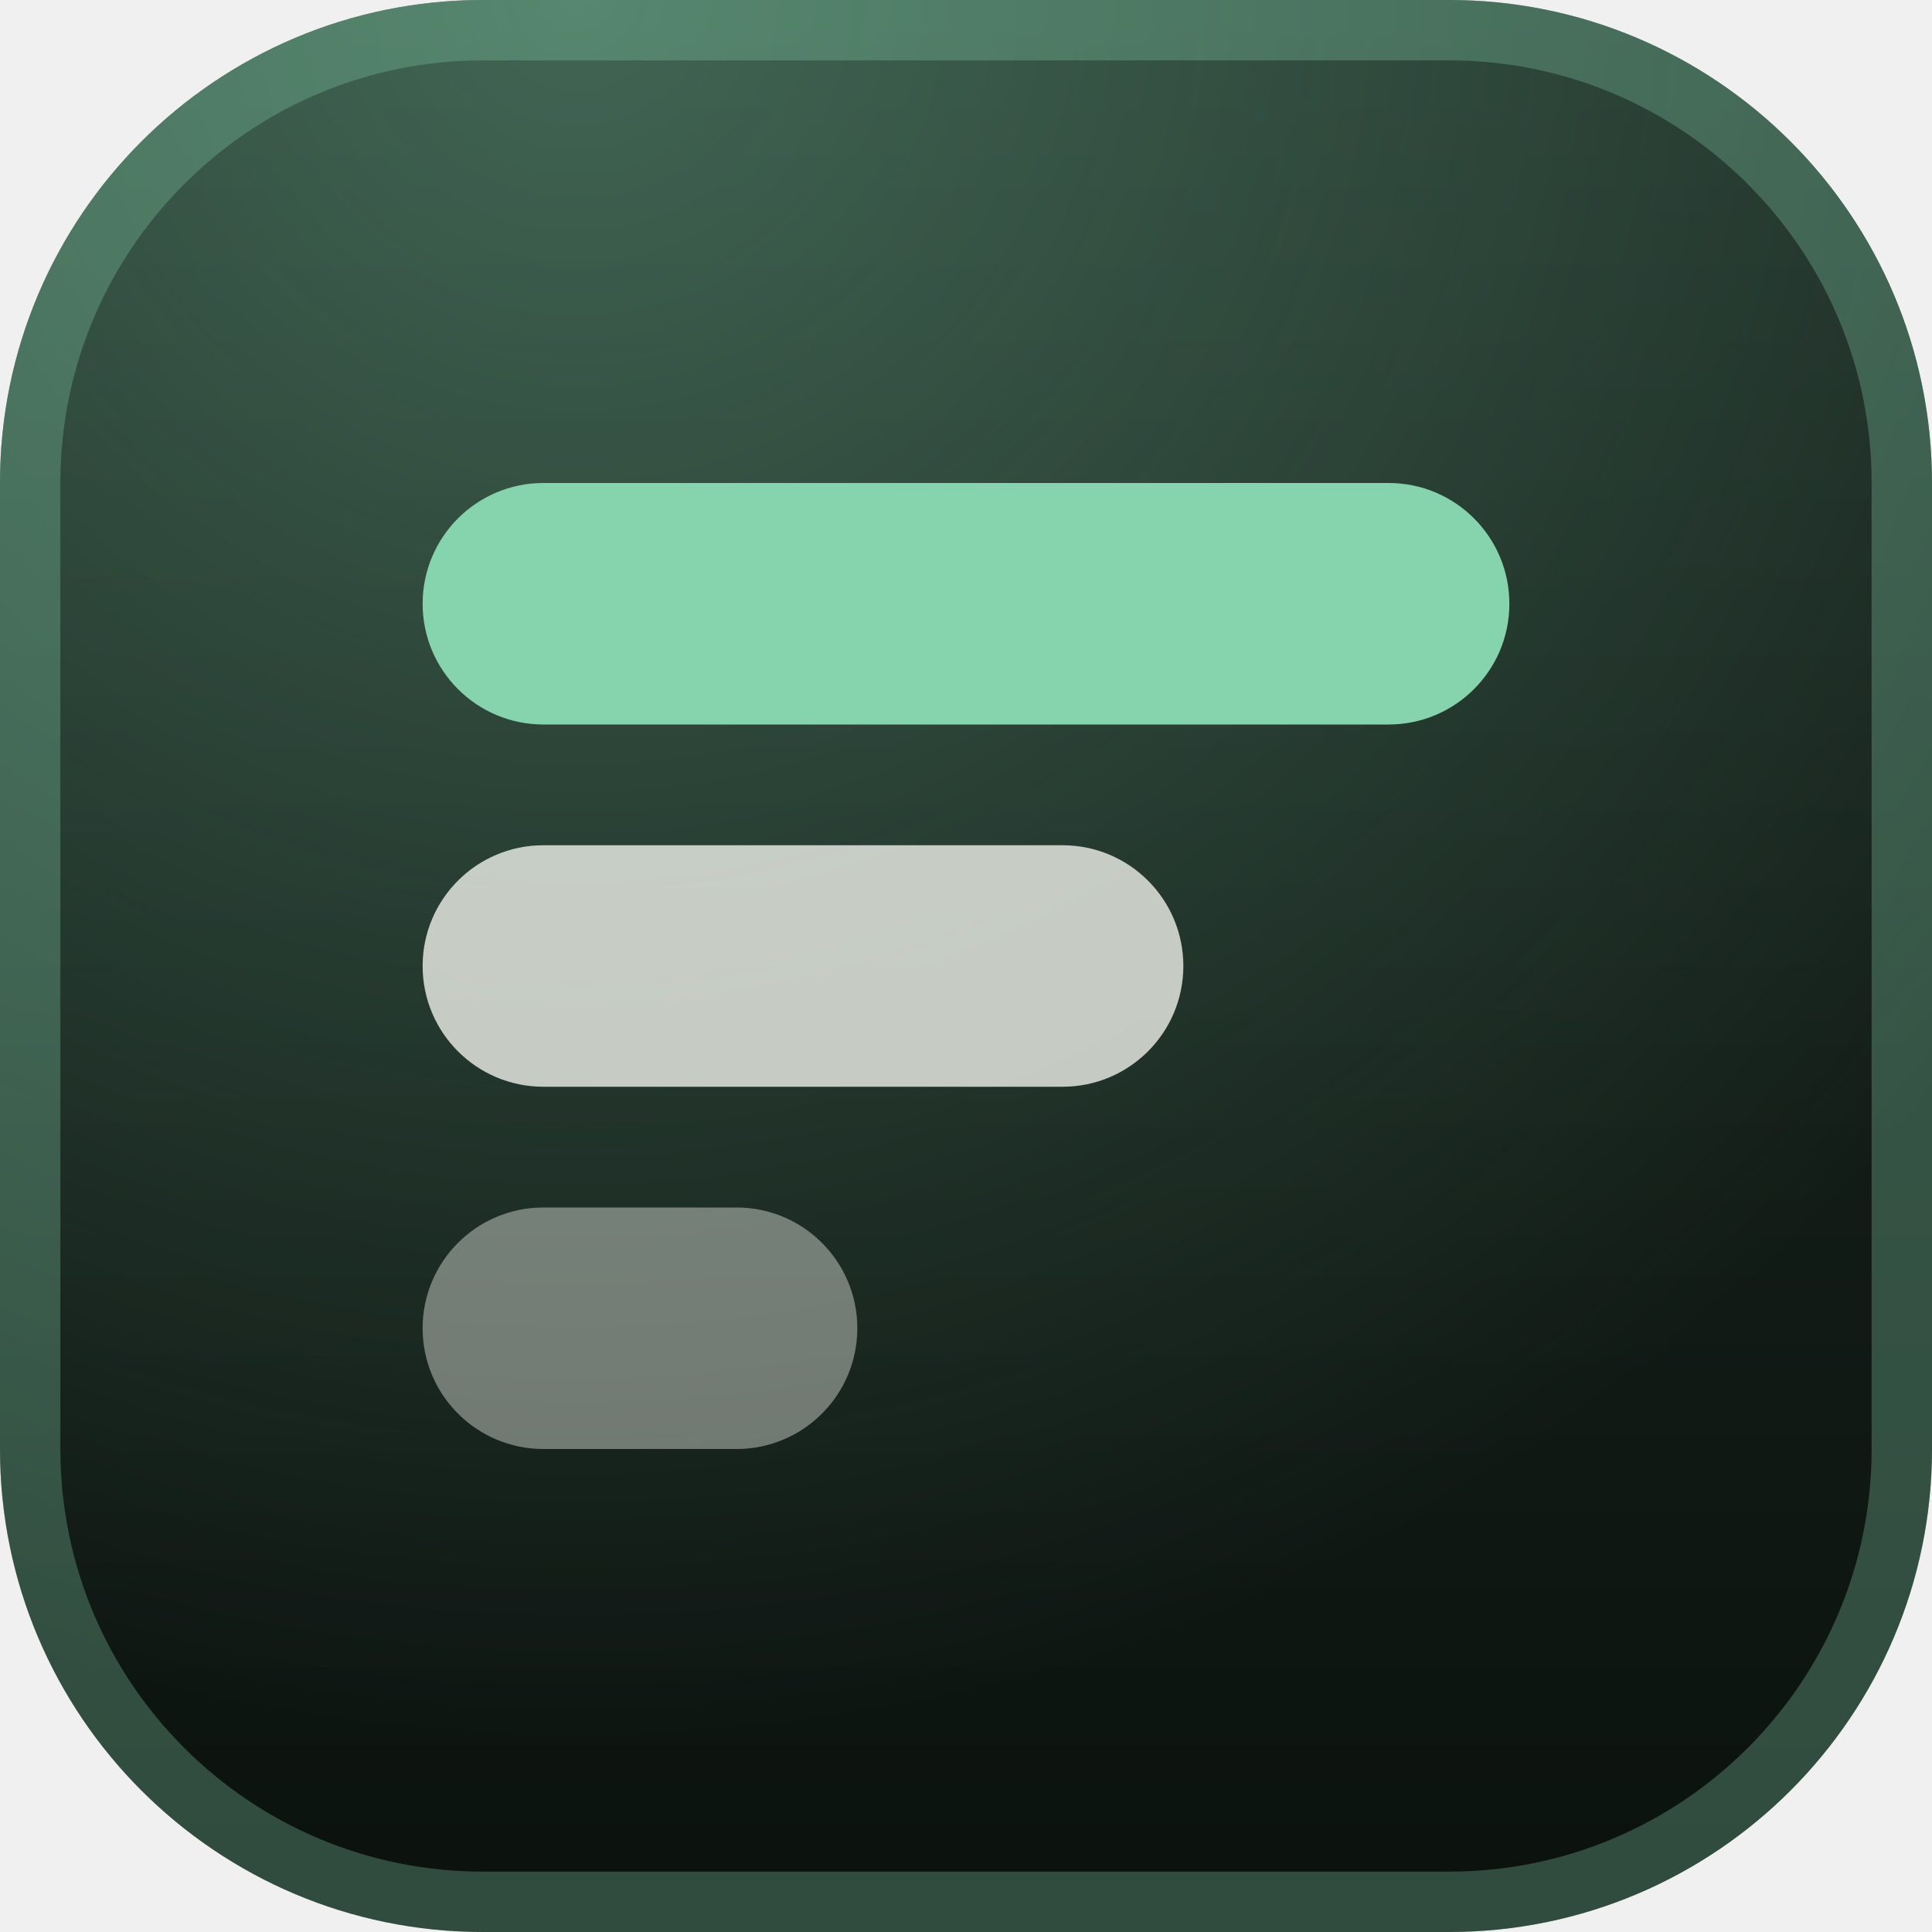
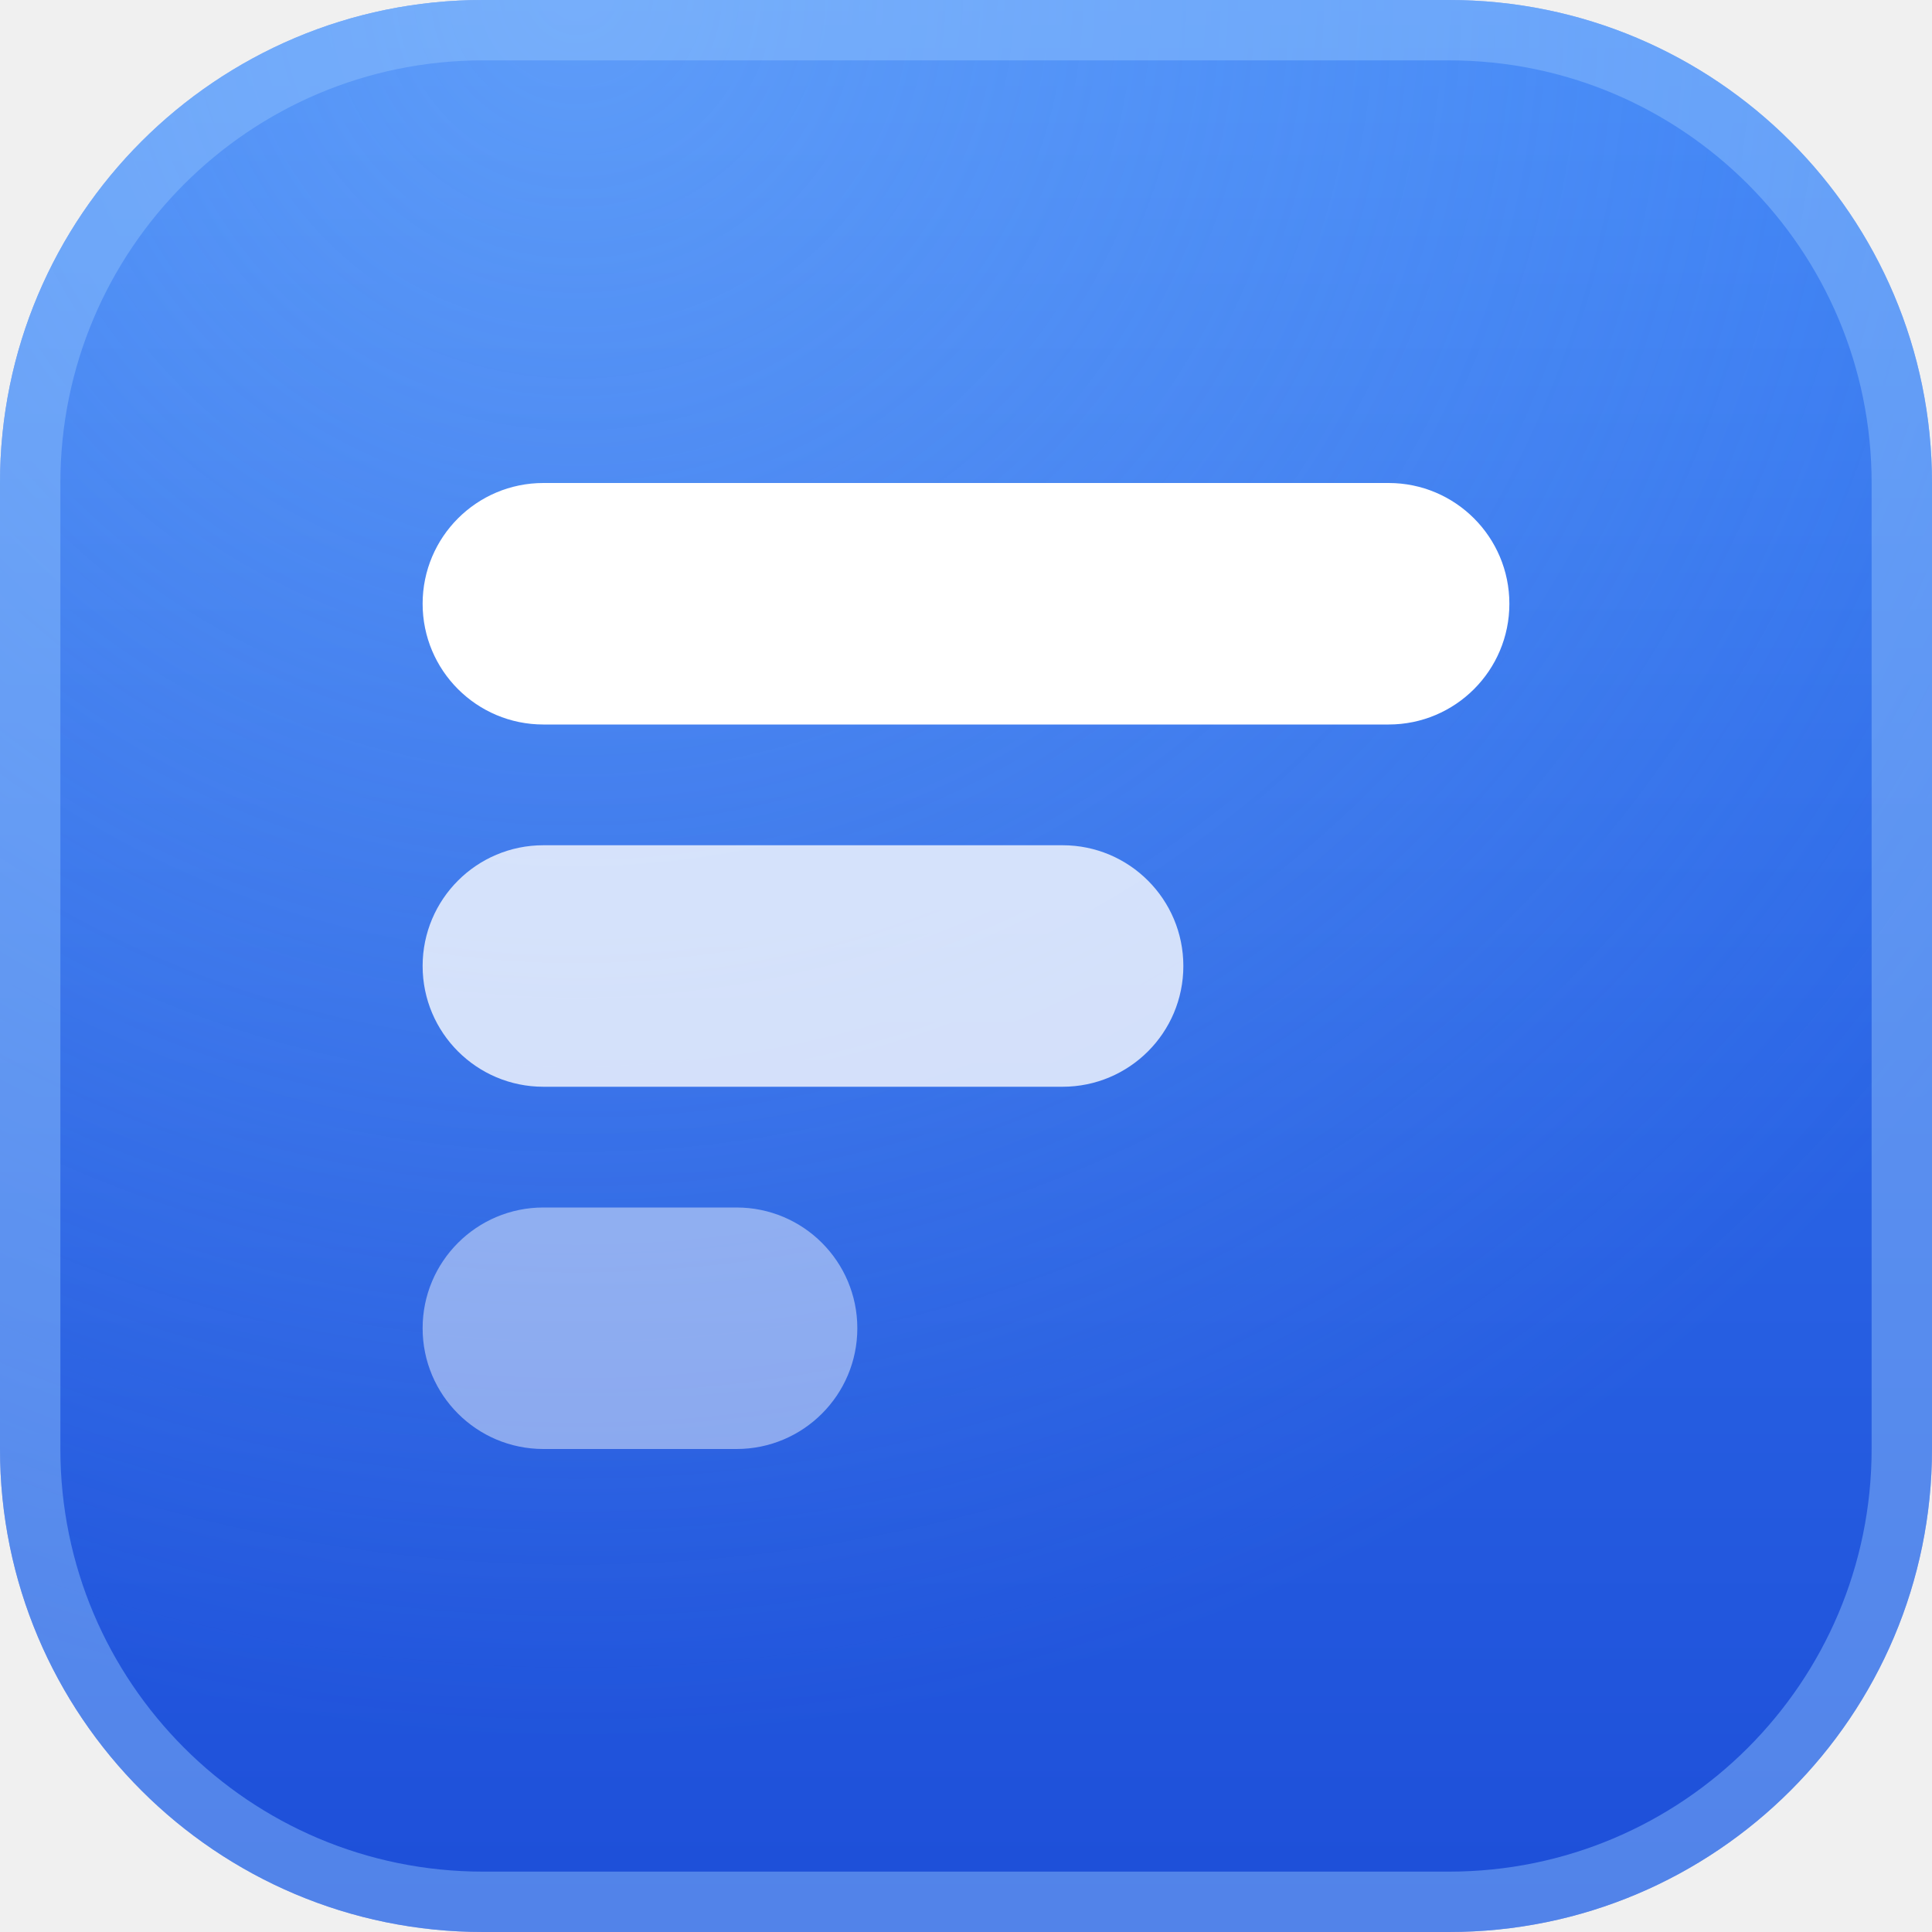
<svg xmlns="http://www.w3.org/2000/svg" viewBox="0 0 32 32">
  <defs>
    <linearGradient id="bg" x1="0" y1="0" x2="0" y2="1">
-       <stop offset="0" stop-color="#1d2b24" />
-       <stop offset="1" stop-color="#0b120e" />
+       <stop offset="0" stop-color="#3b82f6" />
+       <stop offset="1" stop-color="#1d4ed8" />
    </linearGradient>
    <radialGradient id="glow" cx="0.3" cy="0" r="0.9">
-       <stop offset="0" stop-color="#86d4ae" stop-opacity="0.35" />
-       <stop offset="1" stop-color="#86d4ae" stop-opacity="0" />
+       <stop offset="0" stop-color="#93c5fd" stop-opacity="0.4" />
+       <stop offset="1" stop-color="#93c5fd" stop-opacity="0" />
    </radialGradient>
  </defs>
  <rect width="32" height="32" rx="8" fill="url(#bg)" />
  <rect width="32" height="32" rx="8" fill="url(#glow)" />
-   <rect x="0.5" y="0.5" width="31" height="31" rx="7.5" fill="none" stroke="#86d4ae" stroke-opacity="0.3" />
-   <rect x="7" y="8" width="18" height="4" rx="2" fill="#86d4ae" />
-   <rect x="7" y="14" width="12.6" height="4" rx="2" fill="#eef1ea" fill-opacity="0.8" />
-   <rect x="7" y="20" width="7.2" height="4" rx="2" fill="#eef1ea" fill-opacity="0.42" />
+   <rect x="0.5" y="0.5" width="31" height="31" rx="7.5" fill="none" stroke="#93c5fd" stroke-opacity="0.45" />
+   <rect x="7" y="8" width="18" height="4" rx="2" fill="#ffffff" />
+   <rect x="7" y="14" width="12.6" height="4" rx="2" fill="#ffffff" fill-opacity="0.78" />
+   <rect x="7" y="20" width="7.2" height="4" rx="2" fill="#ffffff" fill-opacity="0.45" />
</svg>
